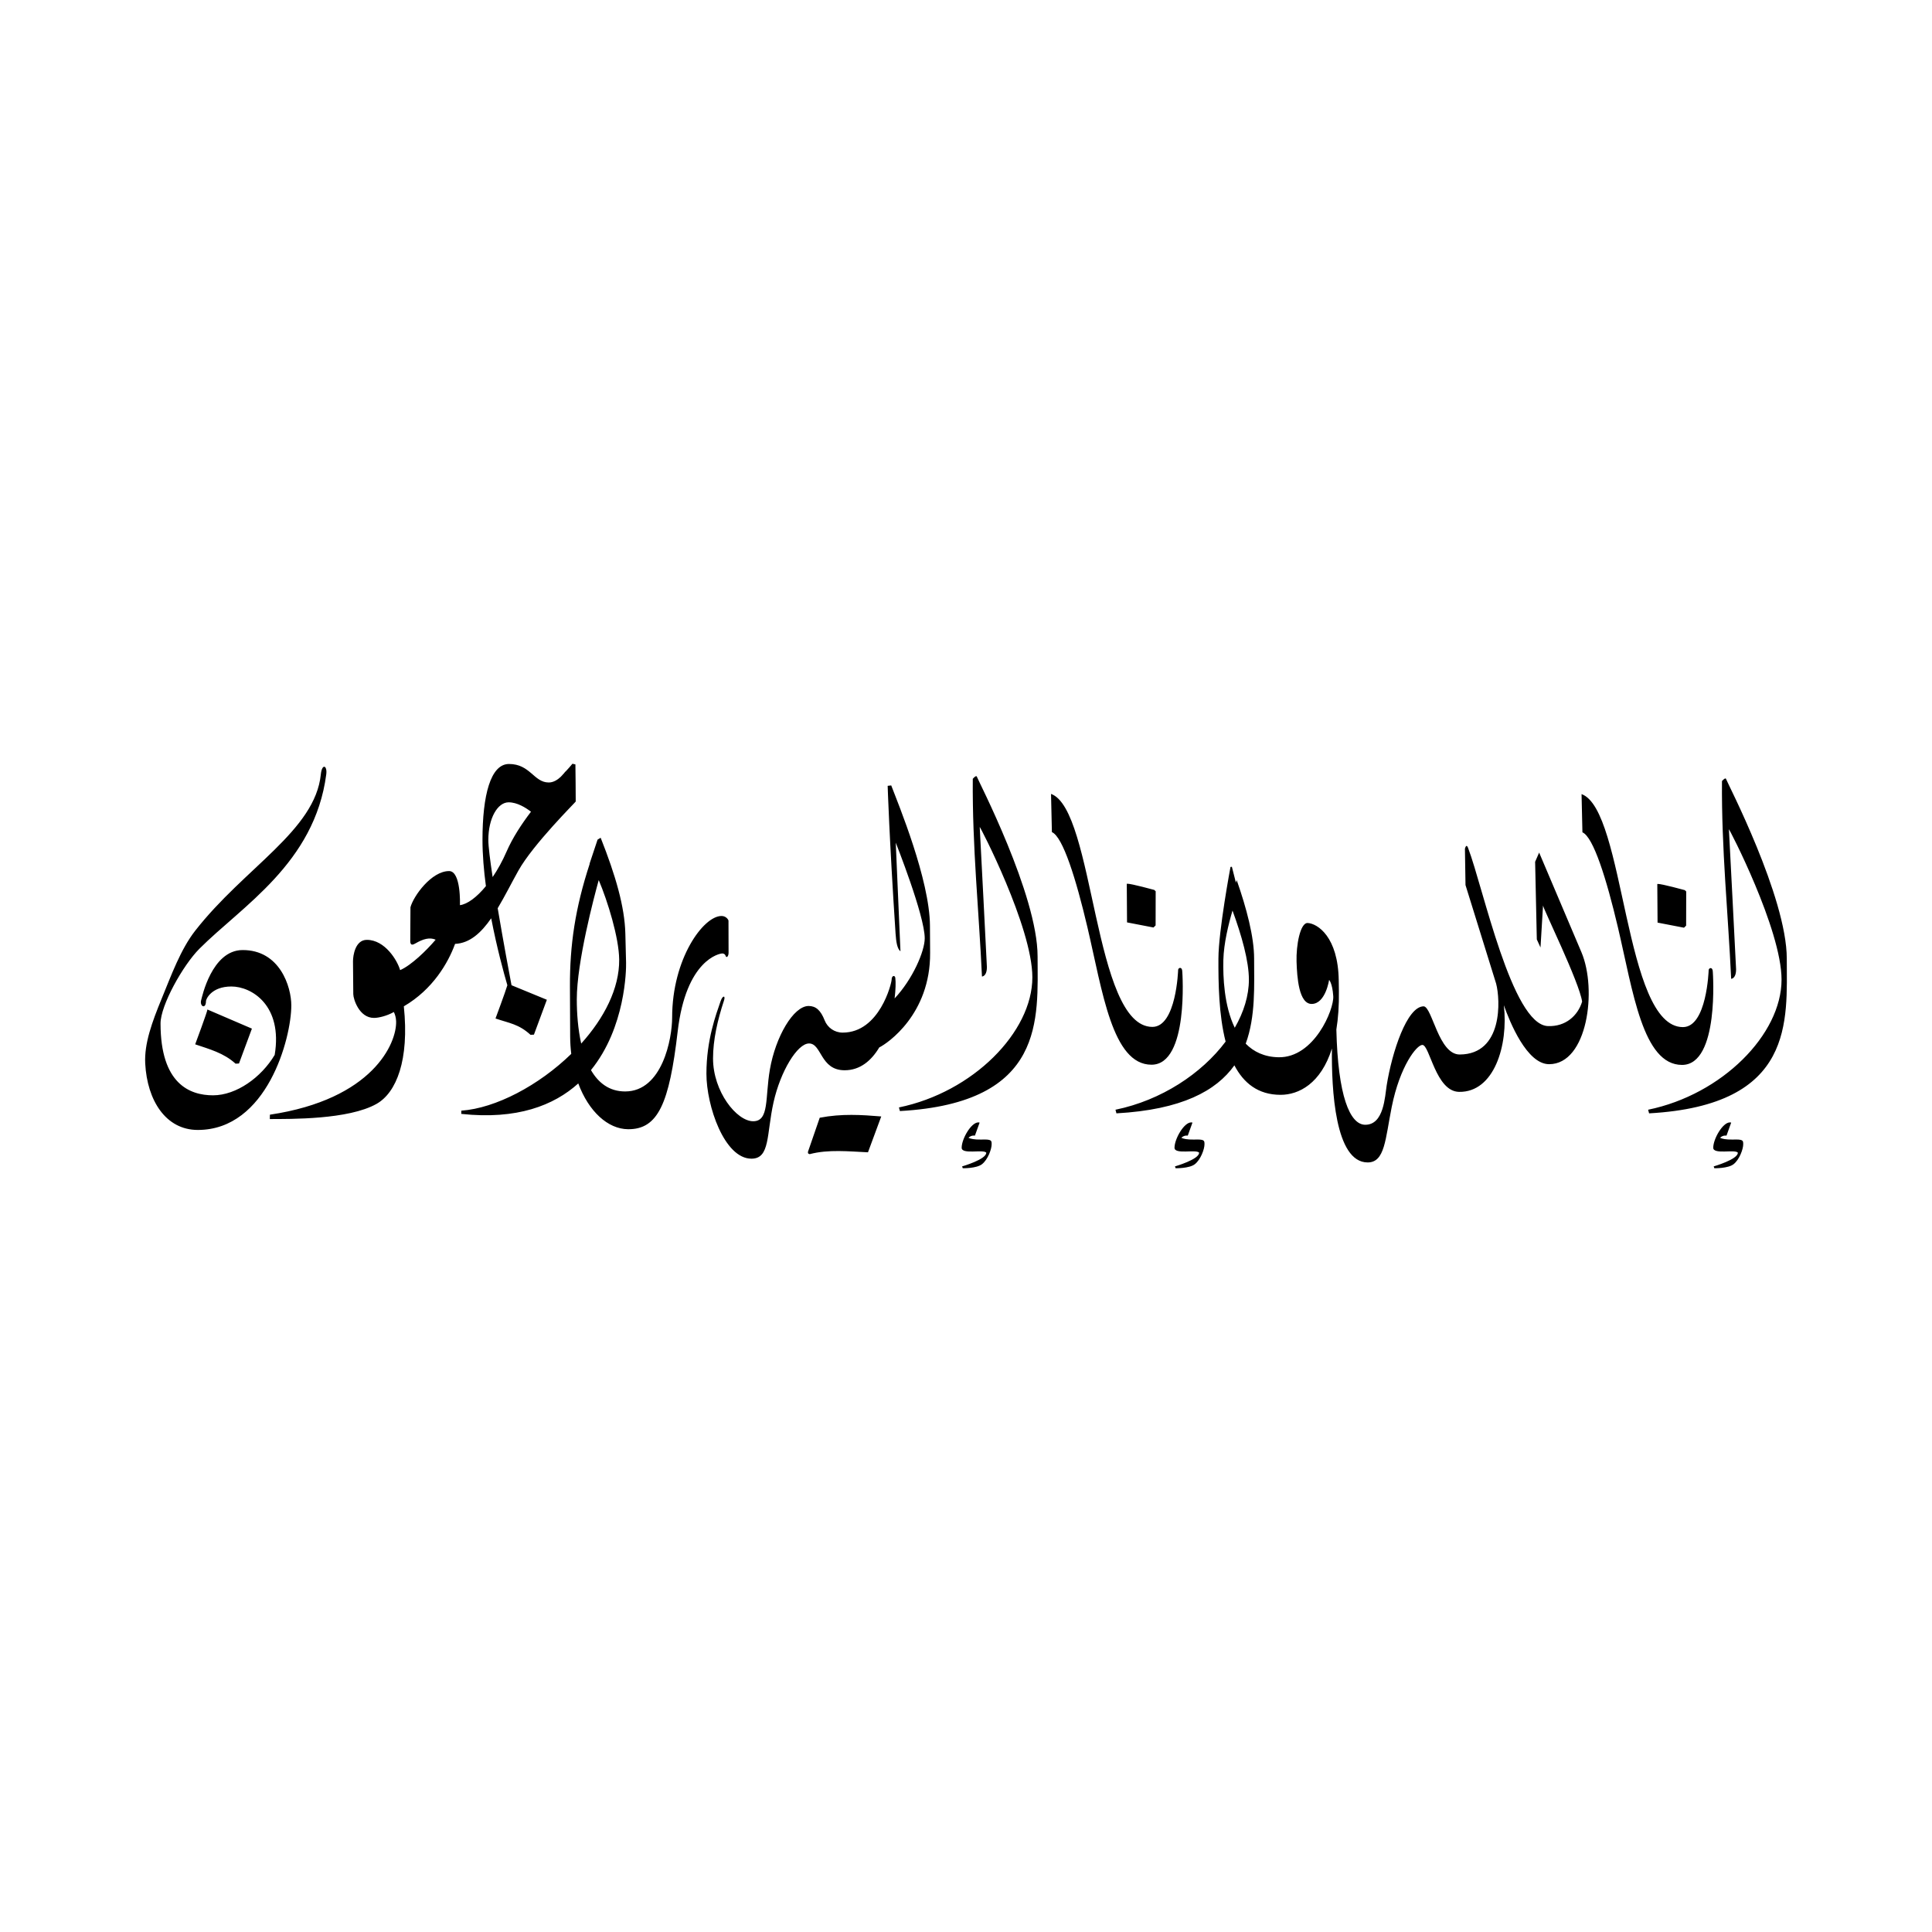
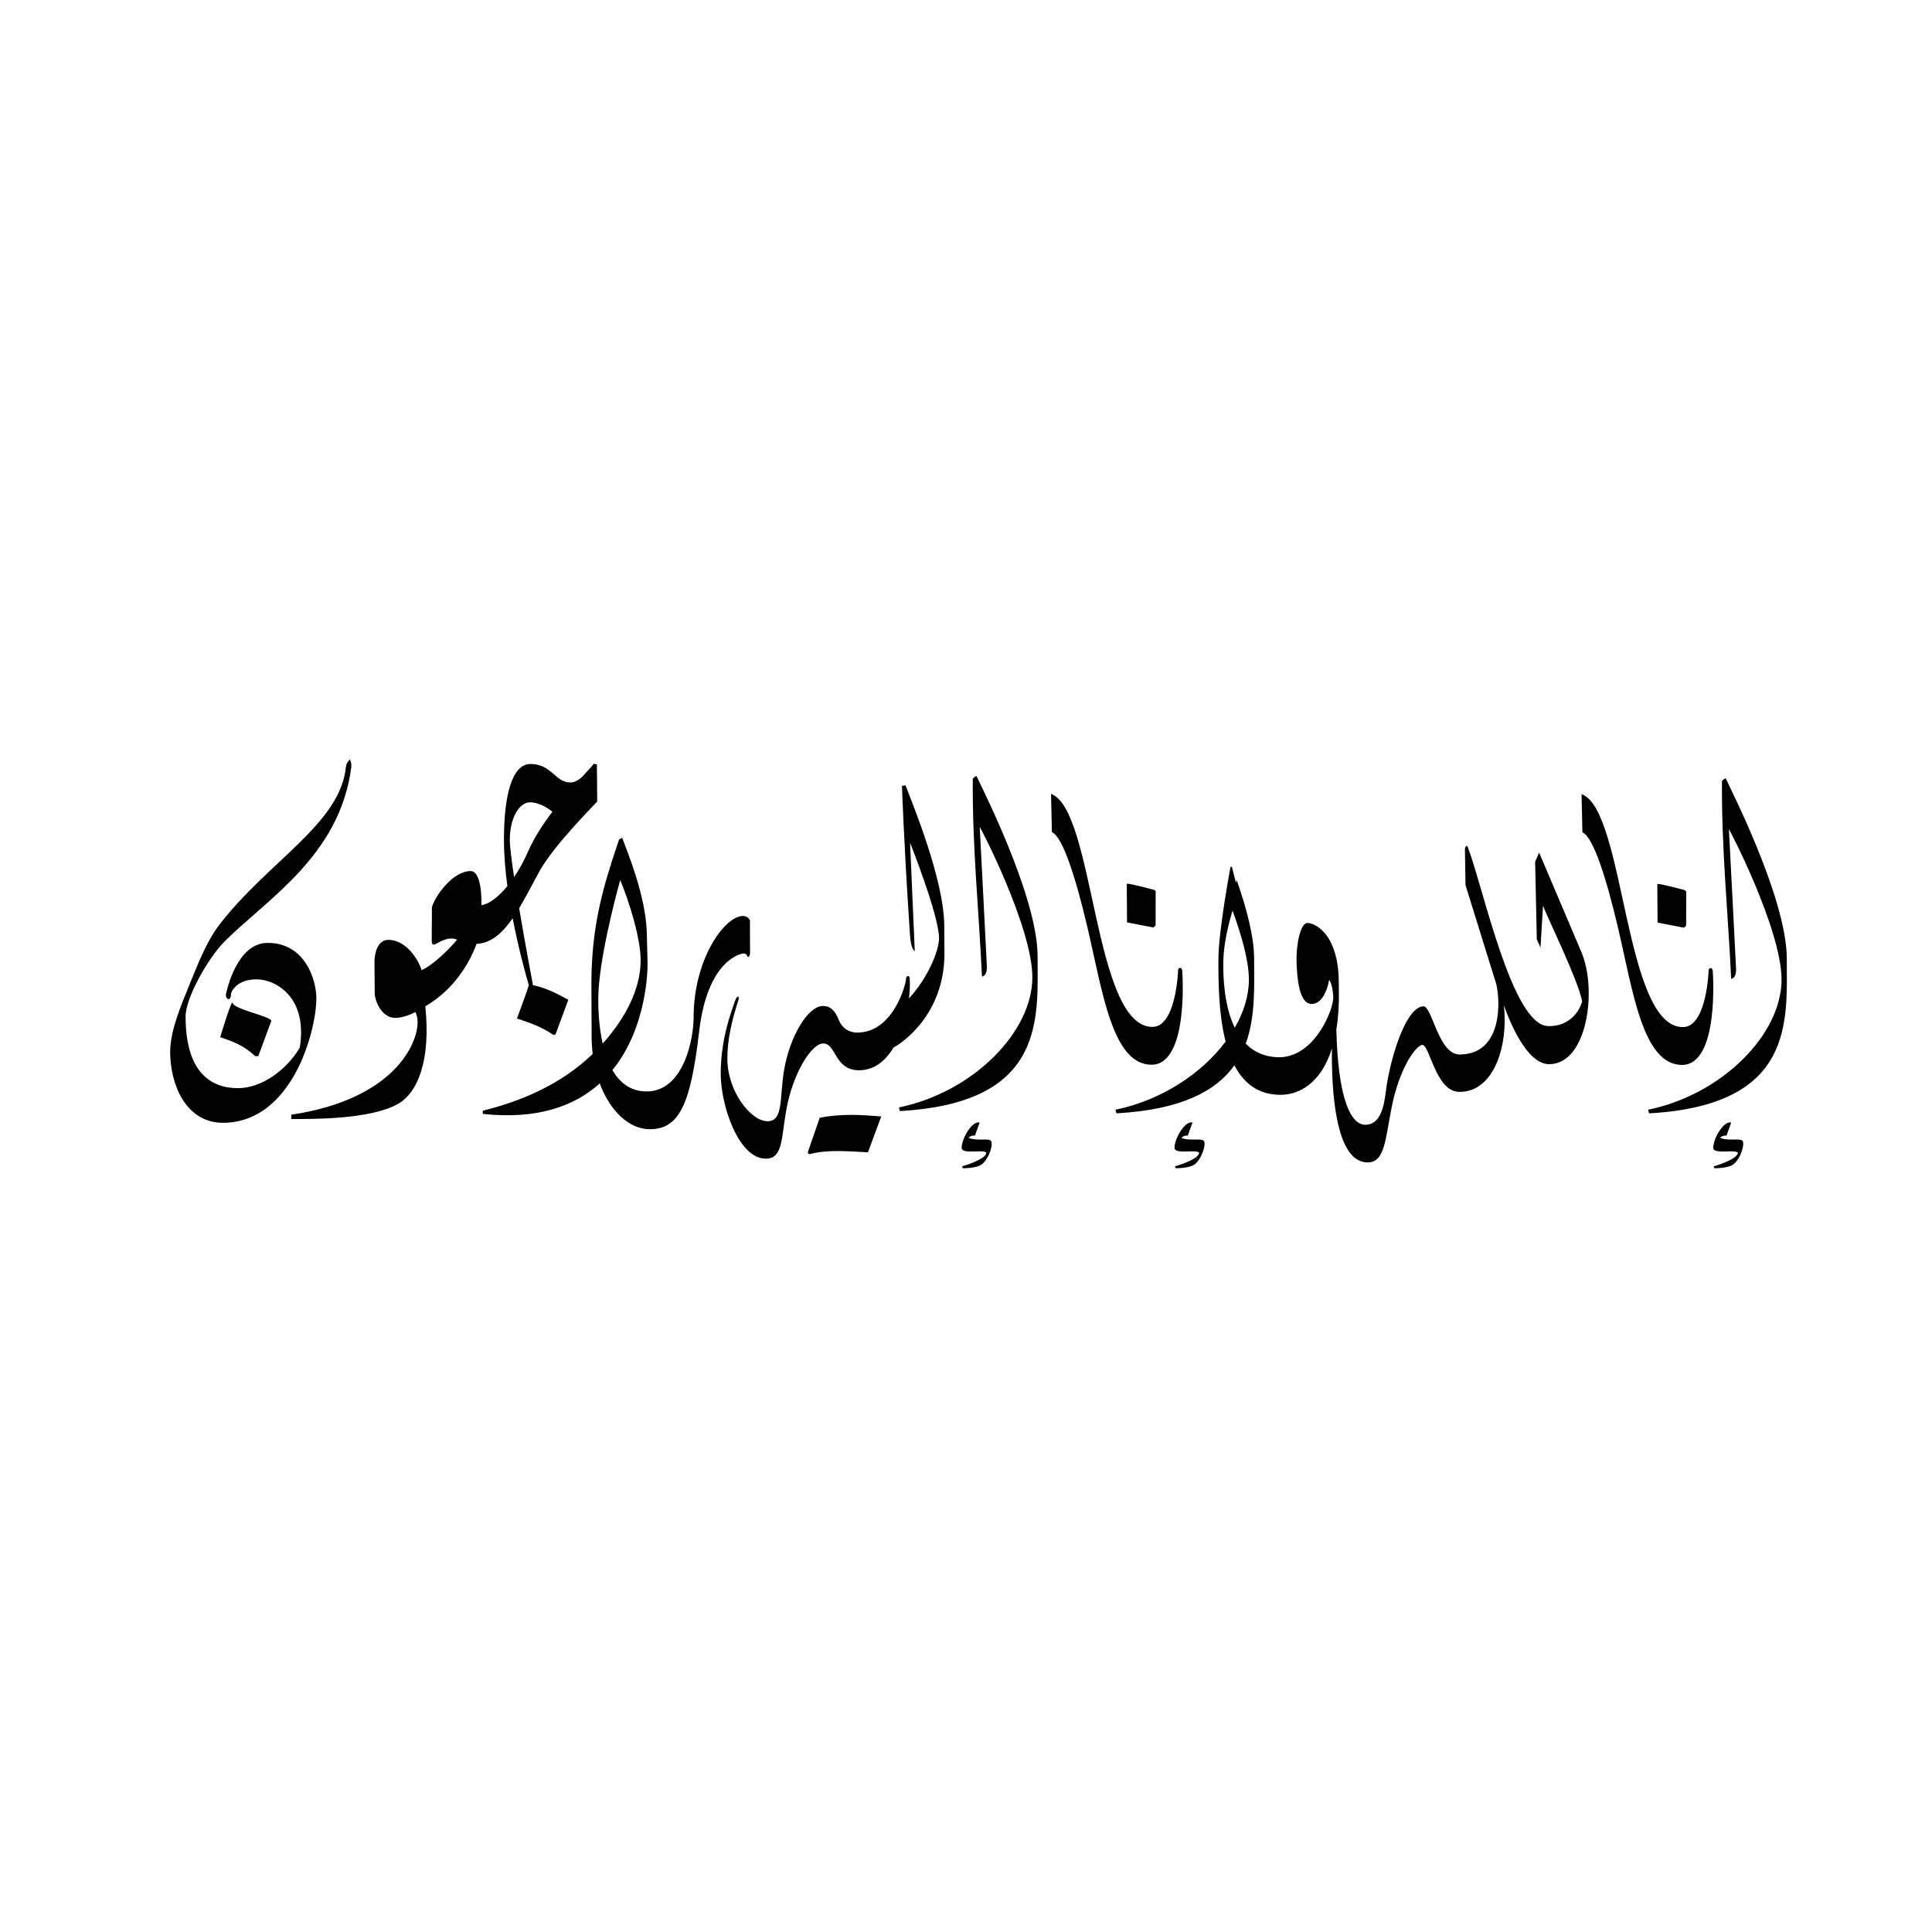
<svg xmlns="http://www.w3.org/2000/svg" width="1080" height="1080" viewBox="0 0 285.75 285.75" version="1.1" id="svg8">
  <defs id="defs2" />
  <g id="layer1" transform="translate(0,-11.24999)">
-     <path id="path110" style="fill:#000000;stroke:none;stroke-width:0.1" d="M 319.992 426.945 C 319.192 427.987 317.654 429.678 315.852 431.639 L 316.488 430.65 C 316.488 430.65 316.067 431.294 315.381 432.152 C 314.744 432.844 314.184 433.46 313.463 434.242 C 311.74 435.86 309.408 437.414 306.777 437.414 C 298.393 437.414 296.437 427.076 284.529 427.076 C 274.22 427.076 269.713 444.56 269.713 469.521 C 269.713 477.808 270.462 486.632 271.627 495.352 C 266.505 501.587 261.256 505.465 257.086 505.996 L 257.117 505.781 C 257.117 505.781 257.794 486.934 251.053 486.934 C 241.138 486.934 231.117 500.949 229.451 507.164 L 229.336 525.938 C 229.318 528.888 230.919 528.127 232.301 527.328 C 236.558 524.867 240.218 523.836 243.527 525.295 C 238.41 531.33 229.835 539.652 223.674 542.305 C 222.161 536.965 215.236 525.385 205.059 525.385 C 198.648 525.385 197.328 534.006 197.328 537.389 L 197.488 555.744 C 197.508 558.437 200.75 569.02 209.068 569.02 C 211.722 569.02 216.362 567.869 220.164 565.719 C 220.813 567.036 221.362 568.752 221.434 570.879 C 221.848 583.22 208.379 614.517 150.883 623.117 L 150.824 625.557 C 162.307 625.507 194.842 625.949 210.512 617.062 C 221.571 610.79 228.874 592.665 225.746 562.545 C 241.948 553.093 250.546 538.22 254.385 527.637 C 262.608 527.282 268.958 521.432 274.584 513.334 C 277.772 529.902 281.595 543.81 283.617 550.758 C 282.498 554.575 276.99 569.342 276.99 569.342 C 284.863 572.025 289.951 572.439 296.564 578.471 L 298.473 578.371 L 305.699 558.873 L 285.938 550.748 C 284.805 544.775 281.484 527.048 278.213 507.709 C 282.173 501.109 285.876 493.67 289.779 486.686 C 298.011 471.957 321.749 448.409 321.828 448.062 C 321.911 447.715 321.656 427.303 321.656 427.303 L 319.992 426.945 z M 181.35 428.619 C 180.587 428.47 179.662 429.742 179.344 432.881 C 176.162 464.26 136.747 484.936 109.137 520.25 C 100.97 530.696 95.754 545.167 90.42 558.148 C 84.96 571.436 80.588 583.386 81.18 594.549 C 82.269 615.104 92.628 631.648 110.572 631.648 C 149.249 631.648 162.844 580.397 162.844 562.02 C 162.844 551.668 156.454 530.953 135.514 531.09 C 118.295 531.202 112.833 557.851 112.541 558.746 C 111.288 562.58 115.145 564.492 115.146 559.578 C 115.146 559.578 115.146 559.576 115.146 559.576 C 115.149 558.63 118.05 551.457 129.355 551.457 C 140.665 551.457 158.15 562.002 153.551 589.707 C 146.051 602.305 132.104 612.287 119.09 612.287 C 106.075 612.287 89.742 605.887 89.742 572.125 C 89.742 561.978 102.264 539.598 111.428 530.396 C 135.079 506.648 175.879 482.577 182.377 432.893 C 182.711 430.34 182.112 428.769 181.35 428.619 z M 545.629 433.898 C 544.926 434.004 543.793 435.355 543.793 435.355 C 543.478 473.245 547.216 509.049 548.928 545.896 C 550.344 545.699 551.684 544.269 551.684 540.574 C 551.684 540.574 547.781 463.236 547.674 462.311 C 547.567 461.385 577.096 518.202 577.096 546.348 C 577.096 576.962 543.862 610.574 502.518 619.062 L 503.049 621.088 C 584.888 616.536 580.018 569.049 580.018 534.604 C 580.018 500.158 546.452 435.653 546.131 434.303 C 546.05 433.965 545.863 433.863 545.629 433.898 z M 964.432 435.18 C 963.729 435.286 962.596 436.637 962.596 436.637 C 962.28 474.526 966.019 510.332 967.73 547.18 C 969.147 546.982 970.484 545.551 970.484 541.855 C 970.484 541.855 966.582 464.518 966.475 463.592 C 966.367 462.666 995.896 519.483 995.896 547.629 C 995.896 578.243 962.665 611.856 921.32 620.344 L 921.852 622.369 C 1003.69 617.818 998.82 570.332 998.82 535.887 C 998.82 501.441 965.253 436.936 964.932 435.586 C 964.851 435.248 964.666 435.144 964.432 435.18 z M 498.199 439.057 C 497.839 439.136 496.209 439.281 496.209 439.281 C 496.209 439.281 497.096 468.233 500.621 521.771 C 500.936 526.545 501.543 530.388 503.365 531.781 L 500.73 471.061 C 500.73 471.061 516.928 511.798 516.928 524.502 C 516.928 531.783 510.181 547.393 500.092 558.127 C 500.687 553.266 500.787 549.12 500.484 546.654 C 500.28 544.987 498.42 545.236 498.42 547.662 C 498.42 549.537 491.733 577.236 471.062 577.236 C 466.511 577.236 462.595 574.473 460.994 570.404 C 458.758 564.722 456.084 562.387 452.051 562.348 C 443.51 562.348 433.532 579.58 430.373 597.832 C 427.637 613.644 430.134 626.783 421.041 626.783 C 411.798 626.783 398.592 610.186 398.592 591.66 C 398.592 581.326 401.085 570.277 404.727 559.268 C 405.679 556.387 403.976 556.29 402.812 559.686 C 400.28 567.079 394.896 581.265 394.896 600.23 C 394.896 618.177 404.919 647.709 420.068 647.709 C 430.595 647.709 428.421 634.048 432.416 616.182 C 436.284 598.882 445.703 583.299 452.266 583.299 C 459.398 583.299 458.467 598.244 472.102 598.283 C 480.81 598.309 487.096 592.902 491.523 585.508 C 496.09 583.287 520.143 566.955 519.941 532.711 L 519.852 517.52 C 519.708 491.727 502.151 449.429 498.199 439.057 z M 587.533 443.799 L 588.018 465.158 C 594.161 467.748 601.5 491.283 607.869 518.322 C 616.284 554.048 621.713 595.18 643.703 595.18 C 664.674 595.18 660.912 543.277 660.912 543.277 L 660.91 543.277 C 660.91 540.065 658.584 540.917 658.584 542.227 C 658.584 542.227 657.578 574.043 644.195 574.043 C 611.1 574.043 611.965 452.456 587.533 443.799 z M 884.1 443.914 L 884.584 465.273 C 890.728 467.863 898.067 491.398 904.436 518.438 C 912.85 554.163 918.28 595.295 940.27 595.295 C 961.241 595.295 957.479 543.393 957.479 543.393 L 957.477 543.393 C 957.477 540.18 955.15 541.032 955.15 542.342 C 955.15 542.342 954.144 574.158 940.762 574.158 C 907.667 574.158 908.531 452.572 884.1 443.914 z M 284.328 448.498 C 289.09 448.498 293.841 451.453 296.826 453.752 C 291.542 460.696 286.517 468.349 283.156 476.082 C 280.849 481.391 278.185 486.169 275.389 490.297 C 273.965 480.908 272.982 473.14 272.982 469.523 C 272.982 457.369 278.172 448.498 284.328 448.498 z M 335.775 468.314 L 334.045 469.359 L 329.562 482.832 C 329.587 482.846 329.616 482.876 329.641 482.893 C 321.55 507.629 318.501 528.27 318.602 551.492 L 318.723 579.354 C 318.737 582.727 318.953 585.987 319.332 589.127 C 301.183 606.776 277.108 619.5 257.891 620.871 L 257.852 622.676 C 288.97 626.036 309.592 617.969 323.258 605.648 C 329.087 621.309 339.807 631.157 351.096 631.24 C 367.833 631.363 374.132 616.953 378.816 576.654 C 383.501 536.355 402.313 532.96 403.799 532.99 C 405.284 533.024 405.629 534.311 405.629 534.311 C 405.997 535.685 407.285 534.81 407.277 532.525 L 407.229 514.633 C 406.99 513.742 405.654 512.041 403.322 512.041 C 393.176 512.041 375.732 535.945 375.732 568.801 C 375.732 580.556 370.247 610.127 349.459 610.127 C 340.598 610.127 334.488 605.344 330.35 598.182 C 349.687 574.422 350.073 541.946 349.98 538.242 L 349.574 521.889 C 349.202 506.913 344.145 489.433 335.775 468.314 z M 819.824 472.875 C 819.265 472.893 818.906 474.445 818.906 474.445 L 819.225 494.752 L 836.34 549.83 C 838.727 558.739 840.288 589.359 816.002 589.473 C 804.177 589.537 800.673 562.993 795.867 562.543 C 786.486 562.543 778.138 588.173 775.158 606.775 C 774.159 613.014 773.637 628.752 763.211 628.752 C 754.569 628.752 747.887 612.585 747.035 575.5 C 748.05 569.289 748.574 562.132 748.449 553.877 L 748.359 547.982 C 747.992 523.726 736.561 516.288 731.029 515.963 C 726.763 515.712 724.511 528.684 724.779 537.479 C 725.047 546.273 726.047 561.47 733.422 561.209 C 741.055 560.939 742.973 547.775 742.973 547.775 L 742.975 547.775 C 742.975 547.775 744.806 549.467 745.299 556.863 C 745.792 564.26 734.633 591.393 714.693 591.012 C 706.728 590.86 700.789 587.924 696.361 583.418 C 701.969 568.157 701.061 550.8 701.061 535.885 C 701.061 523.648 696.801 507.622 691.324 491.977 C 691.102 492.701 691.088 492.744 690.881 493.416 L 688.627 484.529 L 687.854 484.631 C 687.854 484.631 681.165 520.184 681.105 535.883 C 681.051 549.475 681.283 567.283 685.127 582.262 C 671.718 600.146 649.203 615.079 623.561 620.344 L 624.094 622.369 C 660.669 620.335 679.917 609.722 690.029 595.533 C 695.164 605.361 703.221 612.016 715.854 612.016 C 726.035 612.016 738.385 605.748 744.557 586.123 C 744.272 608.826 746.267 649.809 764.535 649.809 C 774.217 649.809 774.38 636.746 777.971 618.836 C 782.561 595.944 791.931 584.115 795.113 584.115 C 799.251 584.115 802.536 610.14 815.627 610.361 C 835.189 610.692 843.24 584.464 840.668 561.941 C 843.973 571.301 853.505 594.888 865.965 594.889 C 887.452 594.891 892.895 553.18 884.041 532.32 L 860.389 476.598 L 858.145 481.752 L 859.088 525.131 L 861.15 529.645 L 862.566 506.15 C 862.294 507.2 883.002 549.355 884.412 559.938 C 882.001 567.834 875.133 573.984 865.264 573.588 C 845.124 572.78 829.125 496.116 820.695 474.092 C 820.373 473.175 820.078 472.867 819.824 472.875 z M 334.693 491.971 C 339.713 503.797 346.006 524.215 346.127 536.393 C 346.288 552.627 337.633 569.219 324.896 583.361 C 323.081 575.31 322.432 566.521 322.432 558.621 C 322.432 537.753 332.086 501.407 334.693 491.971 z M 630.168 494.008 C 630.021 494.012 629.922 494.034 629.877 494.072 L 630.02 515.623 L 644.803 518.479 L 645.992 517.32 L 646.031 498.229 L 645.248 497.475 C 645.248 497.475 632.37 493.941 630.168 494.008 z M 926.732 494.123 C 926.586 494.127 926.486 494.149 926.441 494.188 L 926.586 515.74 L 941.369 518.594 L 942.559 517.438 L 942.598 498.344 L 941.814 497.592 C 941.814 497.592 928.934 494.056 926.732 494.123 z M 688.98 509.008 C 694.072 522.894 698.139 537.211 698.139 547.627 C 698.139 556.57 695.284 565.766 690.238 574.52 C 684.26 562.239 683.625 546.038 683.863 536.625 C 684.099 527.338 686.721 516.663 688.98 509.008 z M 115.949 564.324 C 115.969 565.404 109.109 583.785 109.109 583.785 C 116.982 586.469 125.072 588.572 131.686 594.604 L 133.594 594.504 L 140.82 575.006 L 115.949 564.324 z M 475.953 623.234 C 470.274 623.23 464.42 623.635 458.232 624.82 L 451.672 643.816 C 451.483 644.871 452.048 645.045 452.658 645.166 C 463.008 642.418 474.591 643.661 485.205 644.145 L 492.623 624.105 C 487.136 623.653 481.632 623.239 475.953 623.234 z M 546.834 627.432 C 542.863 627.491 537.576 636.625 537.576 641.611 C 537.576 645.531 549.575 642.367 551.32 644.316 C 551.561 648.063 537.828 652.023 537.828 652.023 L 538.184 653.053 C 538.184 653.053 545.862 653.214 548.945 650.791 C 552.246 648.197 554.336 642.319 554.336 639.703 C 554.336 637.491 554.361 636.816 548.416 637.027 C 544.604 637.087 542.525 636.592 541.385 636.025 C 543.02 634.414 544.988 634.82 544.988 634.82 L 547.609 627.545 C 547.358 627.464 547.099 627.428 546.834 627.432 z M 665.816 627.432 C 661.846 627.491 656.559 636.625 656.559 641.611 C 656.559 645.531 668.558 642.367 670.303 644.316 C 670.544 648.063 656.811 652.023 656.811 652.023 L 657.166 653.053 C 657.166 653.053 664.844 653.214 667.928 650.791 C 671.229 648.197 673.316 642.319 673.316 639.703 C 673.316 637.491 673.343 636.816 667.398 637.027 C 663.589 637.087 661.508 636.593 660.367 636.027 C 662.003 634.415 663.969 634.82 663.969 634.82 L 666.59 627.545 C 666.339 627.464 666.081 627.428 665.816 627.432 z M 966.971 627.432 C 963 627.491 957.713 636.625 957.713 641.611 C 957.713 645.531 969.712 642.367 971.457 644.316 C 971.698 648.063 957.965 652.023 957.965 652.023 L 958.32 653.053 C 958.32 653.053 965.998 653.214 969.082 650.791 C 972.383 648.197 974.471 642.319 974.471 639.703 C 974.471 637.491 974.497 636.816 968.553 637.027 C 964.741 637.087 962.66 636.592 961.52 636.025 C 963.155 634.414 965.123 634.82 965.123 634.82 L 967.744 627.545 C 967.493 627.464 967.235 627.428 966.971 627.432 z " transform="matrix(0.2645833,0,0,0.2645833,0,11.24999)" />
+     <path id="path110" style="fill:#000000;stroke:none;stroke-width:0.1" d="m 331.992,426.945 c -0.8,1.042 -2.338,2.733 -4.141,4.693 l 0.637,-0.988 c 0,0 -0.421,0.643 -1.107,1.502 -0.637,0.692 -1.197,1.307 -1.918,2.09 -1.723,1.618 -4.055,3.172 -6.686,3.172 -8.384,0 -10.34,-10.338 -22.248,-10.338 -10.309,0 -14.816,17.484 -14.816,42.445 0,8.286 0.749,17.11 1.914,25.83 -5.122,6.235 -10.371,10.113 -14.541,10.645 l 0.031,-0.215 c 0,0 0.677,-18.848 -6.064,-18.848 -9.915,0 -19.936,14.015 -21.602,20.23 l -0.115,18.773 c -0.018,2.951 1.584,2.189 2.965,1.391 4.257,-2.461 7.917,-3.492 11.227,-2.033 -5.117,6.035 -13.692,14.357 -19.854,17.01 -1.513,-5.34 -8.438,-16.92 -18.615,-16.92 -6.411,0 -7.73,8.621 -7.73,12.004 l 0.16,18.355 c 0.02,2.693 3.262,13.275 11.58,13.275 2.653,0 7.293,-1.151 11.096,-3.301 0.649,1.317 1.198,3.033 1.27,5.16 0.415,12.341 -13.054,43.639 -70.551,52.238 l -0.059,2.439 c 11.483,-0.05 44.018,0.393 59.688,-8.494 11.059,-6.272 18.363,-24.398 15.234,-54.518 16.202,-9.452 24.799,-24.325 28.639,-34.908 8.223,-0.354 14.574,-6.205 20.199,-14.303 3.188,16.568 7.011,30.476 9.033,37.424 -1.119,3.817 -6.627,18.584 -6.627,18.584 7.873,2.684 13.113,4.332 20.279,9.129 l 1.203,-0.1 7.227,-19.498 c -6.642,-3.652 -13.262,-6.928 -19.762,-8.125 -1.132,-5.974 -4.454,-23.7 -7.725,-43.039 3.96,-6.6 7.663,-14.039 11.566,-21.023 8.232,-14.729 31.969,-38.276 32.049,-38.623 0.083,-0.348 -0.172,-20.76 -0.172,-20.76 z m -136.643,-2.326 c 0,0.777 -1.688,1.123 -2.006,4.262 -3.181,31.379 -42.597,52.055 -70.207,87.369 -8.167,10.446 -13.382,24.917 -18.717,37.898 -5.46,13.287 -9.832,25.237 -9.24,36.4 1.089,20.555 11.448,37.1 29.393,37.1 38.677,0 52.271,-51.251 52.271,-69.629 0,-10.352 -6.39,-31.066 -27.33,-30.93 -17.218,0.112 -22.68,26.761 -22.973,27.656 -1.253,3.834 2.605,5.746 2.605,0.832 v -0.002 c 0,-0.946 2.903,-8.119 14.209,-8.119 11.31,0 28.794,10.545 24.195,38.25 -7.5,12.598 -21.446,22.58 -34.461,22.58 -13.014,0 -29.348,-6.4 -29.348,-40.162 0,-10.147 12.522,-32.527 21.686,-41.729 23.652,-23.749 64.451,-47.82 70.949,-97.504 0.334,-2.552 -1.027,-5.05 -1.027,-4.273 z m 350.279,9.279 c -0.703,0.106 -1.836,1.457 -1.836,1.457 -0.315,37.889 3.423,73.693 5.135,110.541 1.416,-0.197 2.756,-1.627 2.756,-5.322 0,0 -3.902,-77.338 -4.01,-78.264 -0.107,-0.926 29.422,55.891 29.422,84.037 0,30.614 -33.234,64.227 -74.578,72.715 l 0.531,2.025 c 81.839,-4.552 76.969,-52.039 76.969,-86.484 0,-34.445 -33.565,-98.951 -33.887,-100.301 -0.08,-0.338 -0.268,-0.44 -0.502,-0.404 z m 418.803,1.281 c -0.703,0.106 -1.836,1.457 -1.836,1.457 -0.315,37.889 3.423,73.695 5.135,110.543 1.416,-0.197 2.754,-1.629 2.754,-5.324 0,0 -3.902,-77.338 -4.01,-78.264 -0.107,-0.926 29.422,55.891 29.422,84.037 0,30.614 -33.232,64.227 -74.576,72.715 l 0.531,2.025 c 81.839,-4.552 76.969,-52.037 76.969,-86.482 0,-34.445 -33.567,-98.951 -33.889,-100.301 -0.08,-0.338 -0.266,-0.442 -0.5,-0.406 z m -458.232,3.877 c -0.36,0.08 -1.99,0.225 -1.99,0.225 0,0 0.887,28.952 4.412,82.49 0.314,4.774 0.922,8.617 2.744,10.01 l -2.635,-60.721 c 0,0 16.197,40.738 16.197,53.441 0,7.281 -6.747,22.891 -16.836,33.625 0.595,-4.861 0.695,-9.007 0.393,-11.473 -0.204,-1.667 -2.064,-1.419 -2.064,1.008 0,1.874 -6.687,29.574 -27.357,29.574 -4.552,0 -8.468,-2.764 -10.068,-6.832 -2.236,-5.683 -4.91,-8.017 -8.943,-8.057 -8.541,0 -18.519,17.232 -21.678,35.484 -2.736,15.811 -0.239,28.951 -9.332,28.951 -9.243,0 -22.449,-16.597 -22.449,-35.123 0,-10.335 2.493,-21.383 6.135,-32.393 0.953,-2.88 -0.751,-2.978 -1.914,0.418 -2.533,7.393 -7.916,21.579 -7.916,40.545 0,17.947 10.022,47.479 25.172,47.479 10.527,0 8.353,-13.661 12.348,-31.527 3.868,-17.3 13.287,-32.883 19.85,-32.883 7.132,0 6.201,14.945 19.836,14.984 8.709,0.026 14.995,-5.381 19.422,-12.775 4.566,-2.221 28.619,-18.552 28.418,-52.797 l -0.09,-15.191 c -0.144,-25.793 -17.7,-68.09 -21.652,-78.463 z m 81.334,4.742 0.484,21.359 c 6.144,2.59 13.483,26.125 19.852,53.164 8.415,35.726 13.844,76.857 35.834,76.857 20.971,0 17.209,-51.902 17.209,-51.902 h -0.002 c 0,-3.213 -2.326,-2.361 -2.326,-1.051 0,0 -1.006,31.816 -14.389,31.816 -33.095,0 -32.231,-121.587 -56.662,-130.244 z m 296.566,0.115 0.484,21.359 c 6.144,2.59 13.483,26.125 19.852,53.164 8.415,35.726 13.844,76.857 35.834,76.857 20.971,0 17.209,-51.902 17.209,-51.902 h -0.002 c 0,-3.213 -2.326,-2.361 -2.326,-1.051 0,0 -1.006,31.816 -14.389,31.816 -33.095,0 -32.231,-121.587 -56.662,-130.244 z m -587.771,4.584 c 4.762,0 9.513,2.955 12.498,5.254 -5.284,6.944 -10.309,14.597 -13.67,22.33 -2.307,5.309 -4.971,10.087 -7.768,14.215 -1.424,-9.389 -2.406,-17.157 -2.406,-20.773 0,-12.154 5.189,-21.025 11.346,-21.025 z m 51.447,19.816 -1.73,1.045 -4.482,13.473 c 0.024,0.014 0.053,0.044 0.078,0.061 -8.091,24.736 -11.14,45.377 -11.039,68.6 l 0.121,27.861 c 0.015,3.374 0.231,6.633 0.609,9.773 -18.149,17.649 -41.445,26.87 -61.441,31.744 l -0.039,1.805 c 31.119,3.36 51.74,-4.707 65.406,-17.027 5.829,15.66 16.549,25.509 27.838,25.592 16.738,0.123 23.036,-14.287 27.721,-54.586 4.685,-40.299 23.497,-43.694 24.982,-43.664 1.485,0.034 1.83,1.32 1.83,1.32 0.368,1.375 1.655,0.5 1.648,-1.785 l -0.049,-17.893 c -0.239,-0.891 -1.575,-2.592 -3.906,-2.592 -10.146,0 -27.59,23.904 -27.59,56.76 0,11.755 -5.486,41.326 -26.273,41.326 -8.861,0 -14.97,-4.783 -19.109,-11.945 19.337,-23.76 19.723,-56.235 19.631,-59.939 l -0.406,-16.354 c -0.372,-14.976 -5.43,-32.456 -13.799,-53.574 z m 472.049,4.561 c -0.559,0.018 -0.918,1.57 -0.918,1.57 l 0.318,20.307 17.115,55.078 c 2.387,8.909 3.948,39.528 -20.338,39.643 -11.825,0.064 -15.329,-26.48 -20.135,-26.93 -9.381,0 -17.729,25.63 -20.709,44.232 -0.999,6.238 -1.522,21.977 -11.947,21.977 -8.642,0 -15.324,-16.167 -16.176,-53.252 1.015,-6.211 1.539,-13.368 1.414,-21.623 l -0.09,-5.895 c -0.368,-24.257 -11.799,-31.694 -17.33,-32.02 -4.267,-0.251 -6.518,12.721 -6.25,21.516 0.268,8.795 1.268,23.991 8.643,23.73 7.633,-0.27 9.551,-13.434 9.551,-13.434 h 0.002 c 0,0 1.831,1.692 2.324,9.088 0.493,7.396 -10.665,34.529 -30.605,34.148 -7.966,-0.152 -13.904,-3.088 -18.332,-7.594 5.608,-15.261 4.699,-32.618 4.699,-47.533 0,-12.237 -4.259,-28.263 -9.736,-43.908 -0.223,0.724 -0.237,0.767 -0.443,1.439 l -2.254,-8.887 -0.773,0.102 c 0,0 -6.688,35.553 -6.748,51.252 -0.054,13.592 0.177,31.4 4.021,46.379 -13.408,17.884 -35.924,32.817 -61.566,38.082 l 0.533,2.025 c 36.575,-2.034 55.824,-12.647 65.936,-26.836 5.135,9.828 13.192,16.482 25.824,16.482 10.182,0 22.532,-6.268 28.703,-25.893 -0.285,22.703 1.71,63.686 19.979,63.686 9.681,0 9.845,-13.063 13.436,-30.973 4.59,-22.892 13.96,-34.721 17.143,-34.721 4.138,0 7.422,26.025 20.514,26.246 19.562,0.33 27.613,-25.897 25.041,-48.42 3.305,9.36 12.837,32.946 25.297,32.947 21.488,0.002 26.93,-41.709 18.076,-62.568 l -23.652,-55.723 -2.244,5.154 0.943,43.379 2.062,4.514 1.416,-23.494 c -0.273,1.05 20.436,43.204 21.846,53.787 -2.411,7.896 -9.279,14.046 -19.148,13.65 -20.139,-0.808 -36.139,-77.471 -44.568,-99.496 -0.322,-0.916 -0.617,-1.225 -0.871,-1.217 z m -473.131,19.096 c 5.02,11.827 11.313,32.244 11.434,44.422 0.161,16.234 -8.494,32.826 -21.23,46.969 -1.815,-8.051 -2.465,-16.84 -2.465,-24.74 0,-20.868 9.655,-57.214 12.262,-66.65 z m 283.475,2.037 c -0.147,0.004 -0.246,0.026 -0.291,0.065 l 0.143,21.551 14.783,2.855 1.189,-1.158 0.039,-19.092 -0.783,-0.754 c 0,0 -12.878,-3.534 -15.08,-3.467 z m 296.564,0.115 c -0.147,0.004 -0.246,0.026 -0.291,0.065 l 0.145,21.553 14.783,2.854 1.189,-1.156 0.039,-19.094 -0.783,-0.752 c 0,0 -12.88,-3.535 -15.082,-3.469 z m -237.752,14.885 c 5.091,13.886 9.158,28.203 9.158,38.619 0,8.943 -2.855,18.139 -7.9,26.893 -5.978,-12.281 -6.613,-28.482 -6.375,-37.895 0.235,-9.287 2.858,-19.962 5.117,-27.617 z m -559.031,51.316 c -1.076,0.09 -6.84,19.461 -6.84,19.461 7.873,2.684 12.95,4.577 19.564,10.608 l 1.698,0.019 7.227,-19.498 c 1.006,-2.715 -21.649,-6.635 -21.649,-10.59 z m 346.004,62.91 c -5.679,-0.005 -11.533,0.4 -17.721,1.586 l -6.561,18.996 c -0.189,1.054 0.376,1.229 0.986,1.35 10.35,-2.748 21.933,-1.505 32.547,-1.021 l 7.418,-20.039 c -5.487,-0.453 -10.991,-0.866 -16.67,-0.871 z m 70.881,4.197 c -3.971,0.059 -9.258,9.194 -9.258,14.18 0,3.92 11.999,0.756 13.744,2.705 0.241,3.746 -13.492,7.707 -13.492,7.707 l 0.355,1.029 c 0,0 7.678,0.162 10.762,-2.262 3.301,-2.594 5.391,-8.472 5.391,-11.088 0,-2.212 0.025,-2.887 -5.92,-2.676 -3.812,0.06 -5.891,-0.435 -7.031,-1.002 1.635,-1.612 3.604,-1.205 3.604,-1.205 l 2.621,-7.275 c -0.251,-0.081 -0.511,-0.117 -0.775,-0.113 z m 118.982,0 c -3.971,0.059 -9.258,9.194 -9.258,14.18 0,3.92 11.999,0.756 13.744,2.705 0.241,3.746 -13.492,7.707 -13.492,7.707 l 0.355,1.029 c 0,0 7.678,0.162 10.762,-2.262 3.301,-2.594 5.389,-8.472 5.389,-11.088 0,-2.212 0.027,-2.887 -5.918,-2.676 -3.809,0.06 -5.89,-0.434 -7.031,-1 1.636,-1.612 3.602,-1.207 3.602,-1.207 l 2.621,-7.275 c -0.251,-0.081 -0.509,-0.117 -0.773,-0.113 z m 301.154,0 c -3.971,0.059 -9.258,9.194 -9.258,14.18 0,3.92 11.999,0.756 13.744,2.705 0.241,3.746 -13.492,7.707 -13.492,7.707 l 0.355,1.029 c 0,0 7.678,0.162 10.762,-2.262 3.301,-2.594 5.389,-8.472 5.389,-11.088 0,-2.212 0.027,-2.887 -5.918,-2.676 -3.812,0.06 -5.893,-0.435 -7.033,-1.002 1.635,-1.612 3.604,-1.205 3.604,-1.205 l 2.621,-7.275 c -0.251,-0.081 -0.509,-0.117 -0.773,-0.113 z" transform="matrix(0.2645833,0,0,0.2645833,0,11.24999)" />
  </g>
</svg>
